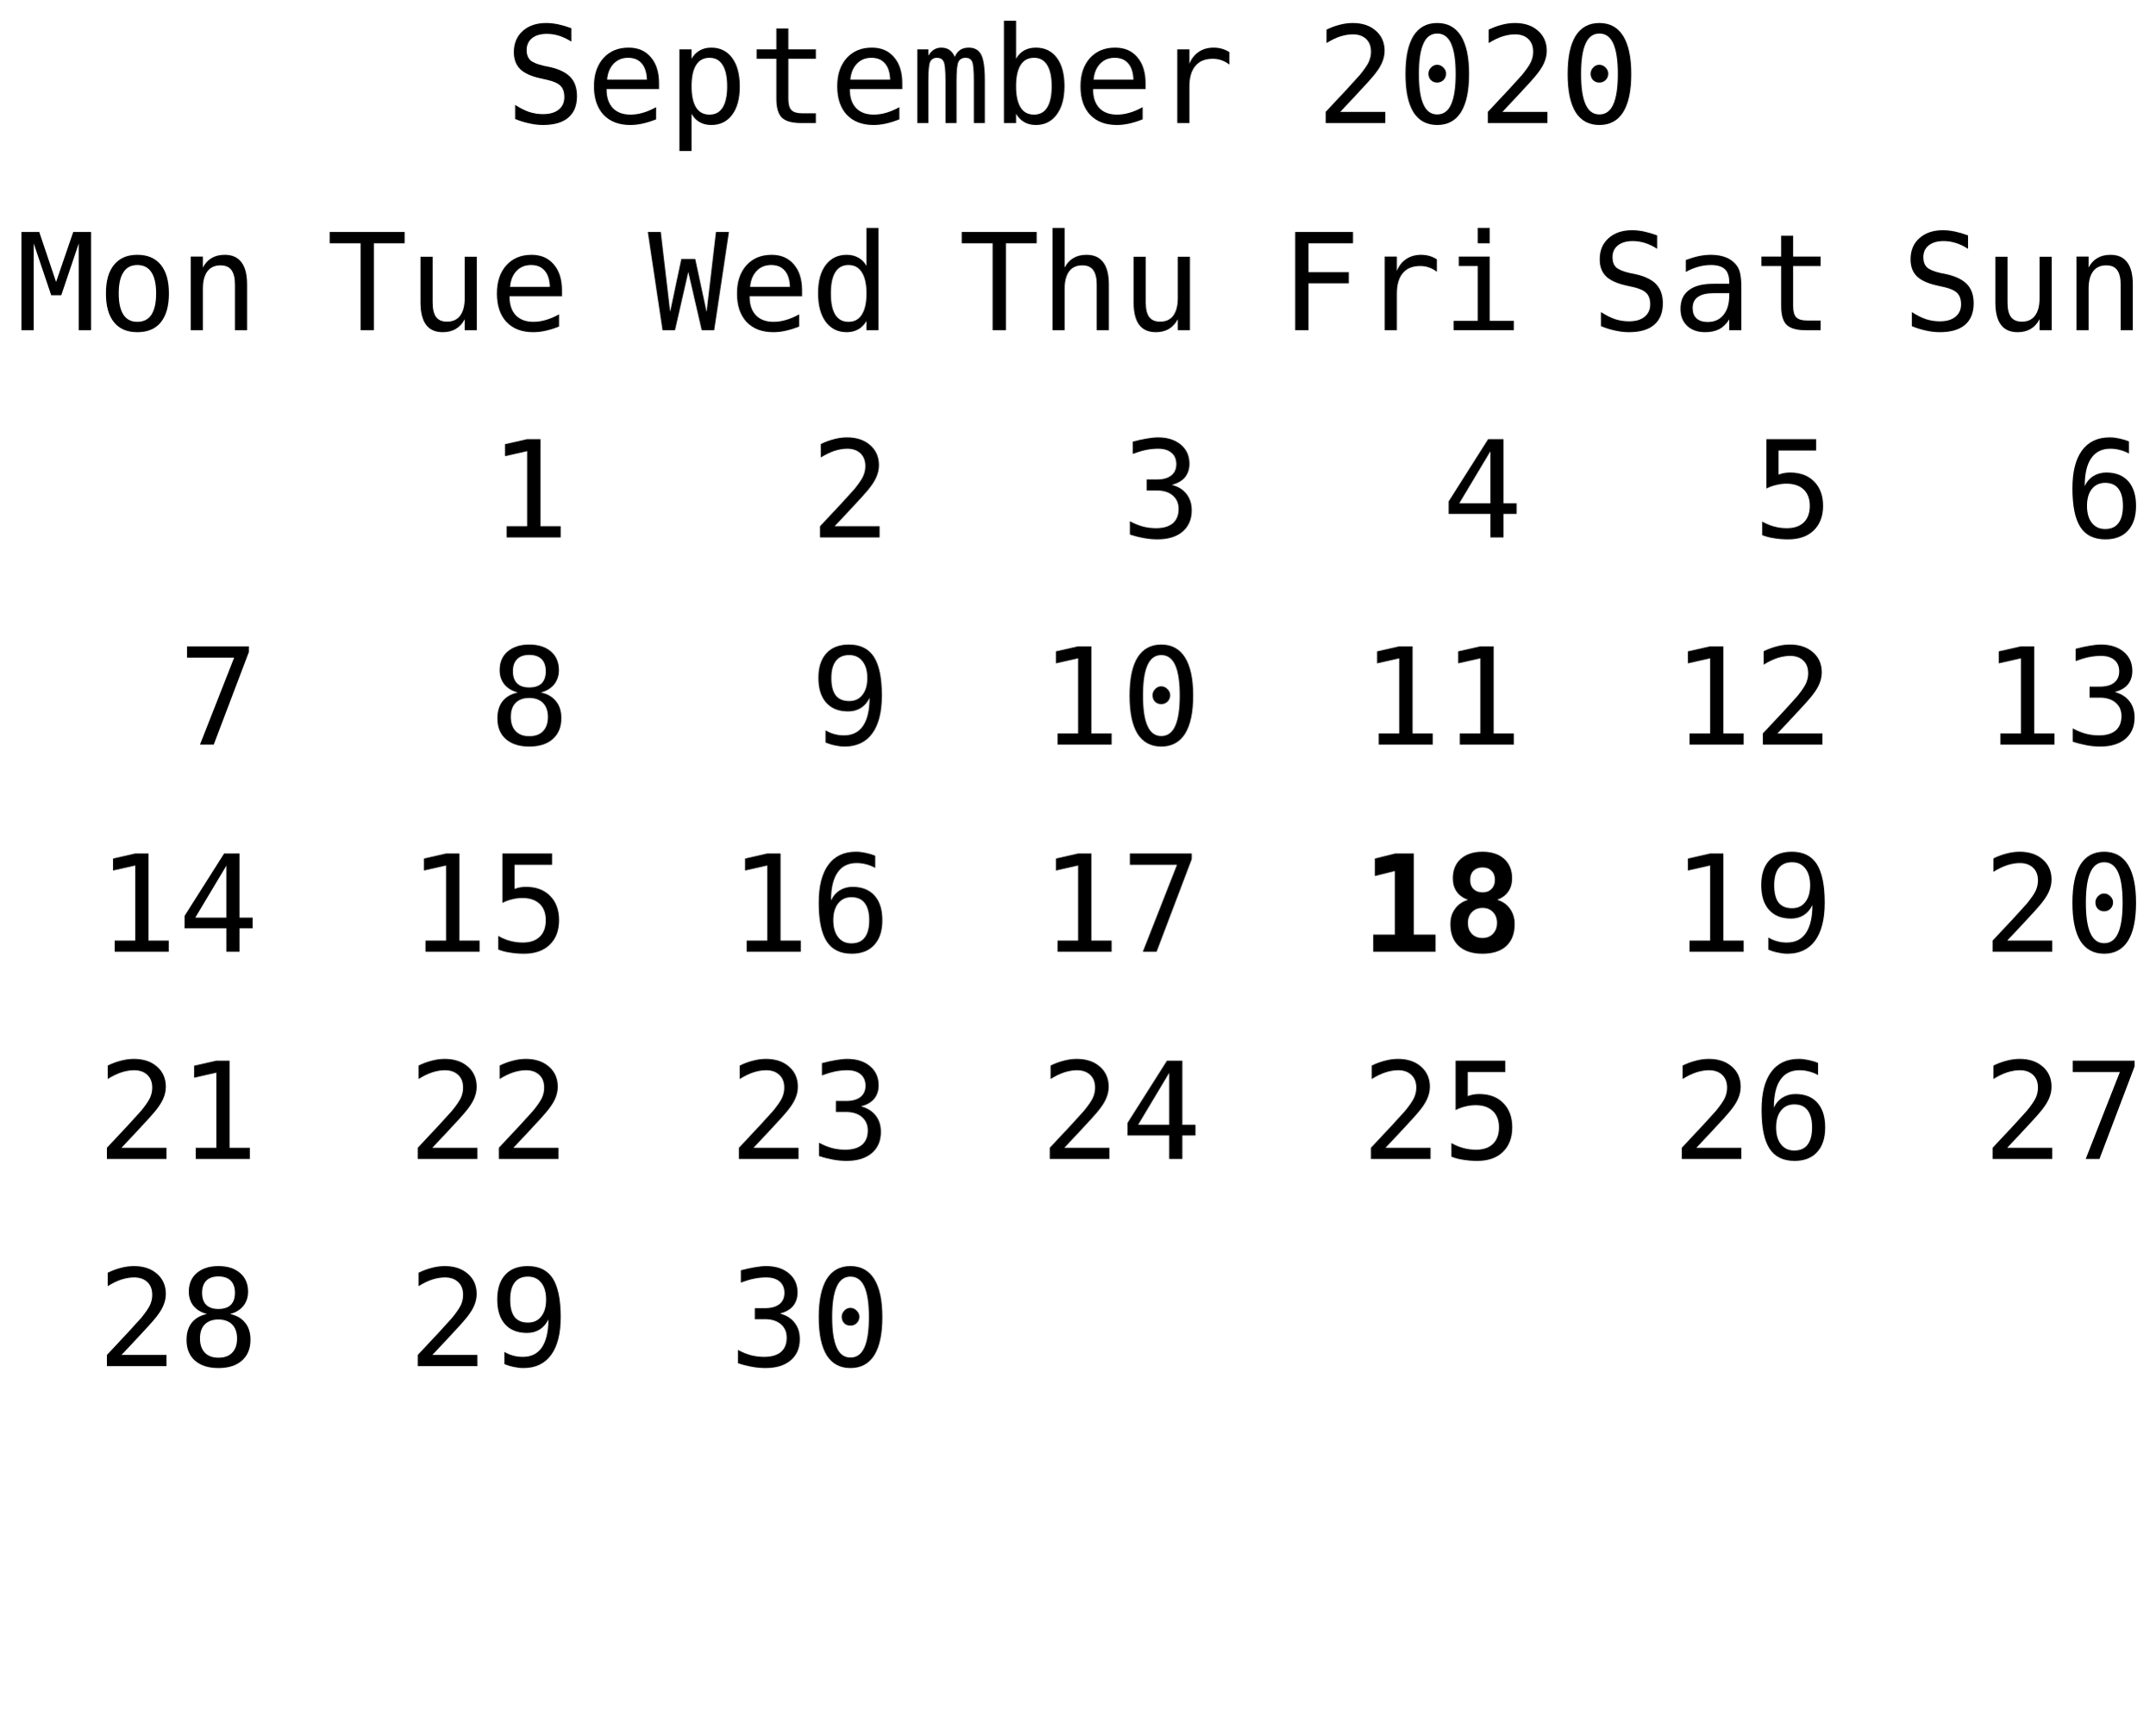
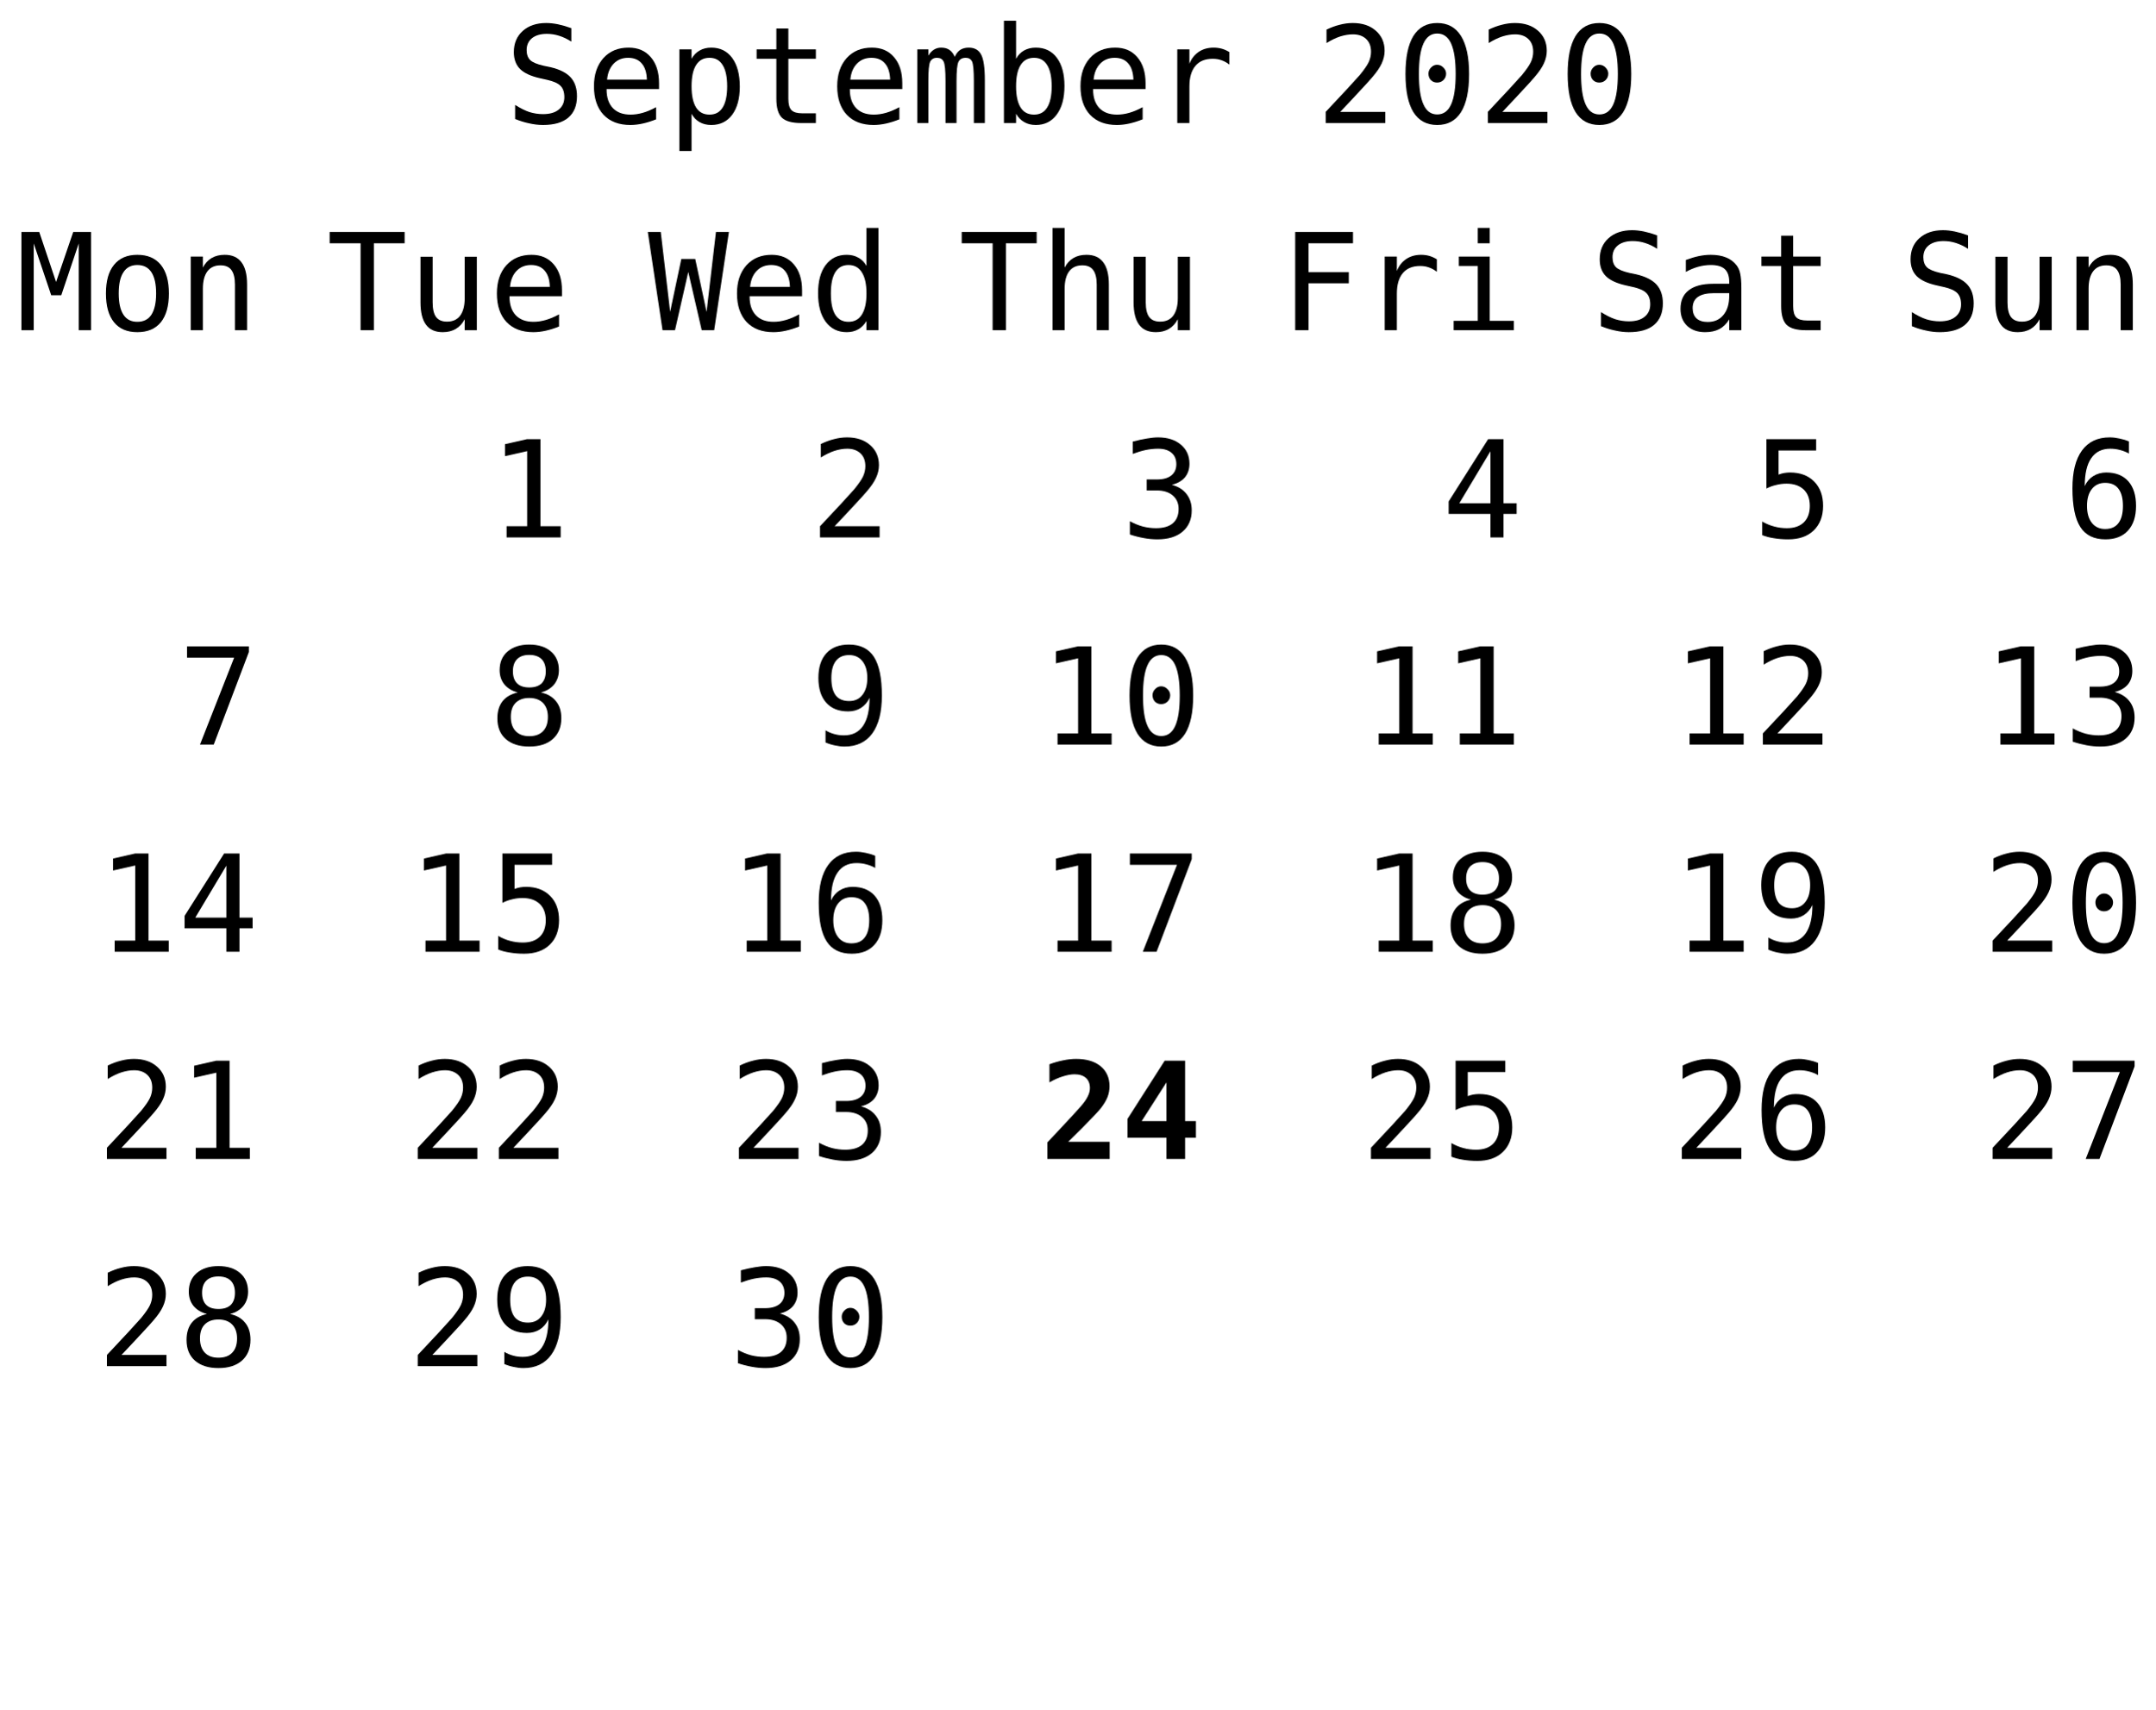
<svg xmlns="http://www.w3.org/2000/svg" xmlns:xlink="http://www.w3.org/1999/xlink" width="208pt" height="165pt" viewBox="0 0 208 165" version="1.1">
  <defs>
    <g>
      <symbol overflow="visible" id="glyph0-0">
        <path style="stroke:none;" d="M 0.656 2.297 L 0.656 -9.172 L 7.156 -9.172 L 7.156 2.297 Z M 1.391 1.578 L 6.438 1.578 L 6.438 -8.438 L 1.391 -8.438 Z M 1.391 1.578 " />
      </symbol>
      <symbol overflow="visible" id="glyph0-1">
        <path style="stroke:none;" d="M 6.422 -9.156 L 6.422 -7.859 C 6.035 -8.109 5.645 -8.297 5.25 -8.422 C 4.863 -8.547 4.469 -8.609 4.062 -8.609 C 3.457 -8.609 2.977 -8.469 2.625 -8.188 C 2.281 -7.906 2.109 -7.523 2.109 -7.047 C 2.109 -6.629 2.223 -6.305 2.453 -6.078 C 2.68 -5.859 3.113 -5.676 3.75 -5.531 L 4.422 -5.391 C 5.305 -5.18 5.953 -4.852 6.359 -4.406 C 6.766 -3.957 6.969 -3.352 6.969 -2.594 C 6.969 -1.688 6.688 -0.992 6.125 -0.516 C 5.57 -0.047 4.758 0.188 3.688 0.188 C 3.25 0.188 2.805 0.133 2.359 0.031 C 1.91 -0.062 1.457 -0.203 1 -0.391 L 1 -1.75 C 1.488 -1.438 1.945 -1.207 2.375 -1.062 C 2.812 -0.926 3.25 -0.859 3.688 -0.859 C 4.344 -0.859 4.848 -1.004 5.203 -1.297 C 5.566 -1.586 5.75 -1.988 5.75 -2.5 C 5.75 -2.977 5.625 -3.344 5.375 -3.594 C 5.125 -3.844 4.691 -4.035 4.078 -4.172 L 3.391 -4.328 C 2.516 -4.523 1.875 -4.82 1.469 -5.219 C 1.07 -5.625 0.875 -6.164 0.875 -6.844 C 0.875 -7.695 1.16 -8.379 1.734 -8.891 C 2.305 -9.398 3.062 -9.656 4 -9.656 C 4.363 -9.656 4.742 -9.613 5.141 -9.531 C 5.547 -9.445 5.973 -9.32 6.422 -9.156 Z M 6.422 -9.156 " />
      </symbol>
      <symbol overflow="visible" id="glyph0-2">
        <path style="stroke:none;" d="M 7.062 -3.844 L 7.062 -3.281 L 2 -3.281 L 2 -3.234 C 2 -2.461 2.203 -1.863 2.609 -1.438 C 3.016 -1.02 3.582 -0.812 4.312 -0.812 C 4.688 -0.812 5.078 -0.867 5.484 -0.984 C 5.891 -1.098 6.32 -1.281 6.781 -1.531 L 6.781 -0.359 C 6.344 -0.18 5.914 -0.047 5.5 0.047 C 5.082 0.141 4.68 0.188 4.297 0.188 C 3.191 0.188 2.328 -0.141 1.703 -0.797 C 1.086 -1.461 0.781 -2.379 0.781 -3.547 C 0.781 -4.68 1.082 -5.586 1.688 -6.266 C 2.301 -6.941 3.113 -7.281 4.125 -7.281 C 5.031 -7.281 5.742 -6.973 6.266 -6.359 C 6.797 -5.742 7.062 -4.906 7.062 -3.844 Z M 5.891 -4.188 C 5.867 -4.875 5.703 -5.395 5.391 -5.75 C 5.086 -6.113 4.648 -6.297 4.078 -6.297 C 3.516 -6.297 3.051 -6.109 2.688 -5.734 C 2.32 -5.359 2.109 -4.844 2.047 -4.188 Z M 5.891 -4.188 " />
      </symbol>
      <symbol overflow="visible" id="glyph0-3">
        <path style="stroke:none;" d="M 2.375 -0.891 L 2.375 2.703 L 1.203 2.703 L 1.203 -7.109 L 2.375 -7.109 L 2.375 -6.203 C 2.57 -6.555 2.832 -6.82 3.156 -7 C 3.477 -7.188 3.852 -7.281 4.281 -7.281 C 5.133 -7.281 5.805 -6.945 6.297 -6.281 C 6.785 -5.613 7.031 -4.691 7.031 -3.516 C 7.031 -2.367 6.785 -1.461 6.297 -0.797 C 5.805 -0.141 5.133 0.188 4.281 0.188 C 3.844 0.188 3.461 0.094 3.141 -0.094 C 2.816 -0.281 2.562 -0.547 2.375 -0.891 Z M 5.812 -3.547 C 5.812 -4.453 5.664 -5.133 5.375 -5.594 C 5.094 -6.062 4.672 -6.297 4.109 -6.297 C 3.535 -6.297 3.102 -6.062 2.812 -5.594 C 2.52 -5.133 2.375 -4.453 2.375 -3.547 C 2.375 -2.648 2.52 -1.969 2.812 -1.5 C 3.102 -1.039 3.535 -0.812 4.109 -0.812 C 4.672 -0.812 5.094 -1.039 5.375 -1.5 C 5.664 -1.957 5.812 -2.641 5.812 -3.547 Z M 5.812 -3.547 " />
      </symbol>
      <symbol overflow="visible" id="glyph0-4">
        <path style="stroke:none;" d="M 3.891 -9.125 L 3.891 -7.109 L 6.547 -7.109 L 6.547 -6.203 L 3.891 -6.203 L 3.891 -2.344 C 3.891 -1.82 3.988 -1.457 4.188 -1.25 C 4.395 -1.039 4.742 -0.938 5.234 -0.938 L 6.547 -0.938 L 6.547 0 L 5.125 0 C 4.25 0 3.629 -0.172 3.266 -0.516 C 2.91 -0.867 2.734 -1.477 2.734 -2.344 L 2.734 -6.203 L 0.828 -6.203 L 0.828 -7.109 L 2.734 -7.109 L 2.734 -9.125 Z M 3.891 -9.125 " />
      </symbol>
      <symbol overflow="visible" id="glyph0-5">
        <path style="stroke:none;" d="M 4.297 -6.391 C 4.43 -6.691 4.609 -6.914 4.828 -7.062 C 5.055 -7.207 5.328 -7.281 5.641 -7.281 C 6.211 -7.281 6.613 -7.055 6.844 -6.609 C 7.082 -6.172 7.203 -5.344 7.203 -4.125 L 7.203 0 L 6.141 0 L 6.141 -4.062 C 6.141 -5.07 6.082 -5.695 5.969 -5.938 C 5.852 -6.176 5.648 -6.297 5.359 -6.297 C 5.016 -6.297 4.781 -6.164 4.656 -5.906 C 4.531 -5.645 4.469 -5.031 4.469 -4.062 L 4.469 0 L 3.406 0 L 3.406 -4.062 C 3.406 -5.082 3.344 -5.707 3.219 -5.938 C 3.102 -6.176 2.891 -6.297 2.578 -6.297 C 2.266 -6.297 2.047 -6.164 1.922 -5.906 C 1.805 -5.645 1.75 -5.031 1.75 -4.062 L 1.75 0 L 0.688 0 L 0.688 -7.109 L 1.75 -7.109 L 1.75 -6.5 C 1.895 -6.75 2.07 -6.941 2.281 -7.078 C 2.488 -7.211 2.723 -7.281 2.984 -7.281 C 3.305 -7.281 3.57 -7.207 3.781 -7.062 C 4 -6.914 4.172 -6.691 4.297 -6.391 Z M 4.297 -6.391 " />
      </symbol>
      <symbol overflow="visible" id="glyph0-6">
        <path style="stroke:none;" d="M 5.828 -3.547 C 5.828 -4.453 5.68 -5.133 5.391 -5.594 C 5.109 -6.062 4.688 -6.297 4.125 -6.297 C 3.551 -6.297 3.117 -6.062 2.828 -5.594 C 2.535 -5.133 2.391 -4.453 2.391 -3.547 C 2.391 -2.648 2.535 -1.969 2.828 -1.5 C 3.117 -1.039 3.551 -0.812 4.125 -0.812 C 4.688 -0.812 5.109 -1.039 5.391 -1.5 C 5.68 -1.957 5.828 -2.641 5.828 -3.547 Z M 2.391 -6.203 C 2.578 -6.547 2.832 -6.812 3.156 -7 C 3.488 -7.188 3.867 -7.281 4.297 -7.281 C 5.16 -7.281 5.836 -6.953 6.328 -6.297 C 6.816 -5.641 7.062 -4.734 7.062 -3.578 C 7.062 -2.398 6.812 -1.477 6.312 -0.812 C 5.82 -0.145 5.148 0.188 4.297 0.188 C 3.867 0.188 3.492 0.094 3.172 -0.094 C 2.848 -0.281 2.586 -0.547 2.391 -0.891 L 2.391 0 L 1.219 0 L 1.219 -9.875 L 2.391 -9.875 Z M 2.391 -6.203 " />
      </symbol>
      <symbol overflow="visible" id="glyph0-7">
        <path style="stroke:none;" d="M 7.328 -5.641 C 7.078 -5.836 6.82 -5.977 6.562 -6.062 C 6.312 -6.156 6.031 -6.203 5.719 -6.203 C 4.988 -6.203 4.43 -5.973 4.047 -5.516 C 3.66 -5.055 3.469 -4.395 3.469 -3.531 L 3.469 0 L 2.297 0 L 2.297 -7.109 L 3.469 -7.109 L 3.469 -5.719 C 3.664 -6.219 3.969 -6.602 4.375 -6.875 C 4.781 -7.145 5.258 -7.281 5.812 -7.281 C 6.094 -7.281 6.359 -7.242 6.609 -7.172 C 6.859 -7.098 7.098 -6.988 7.328 -6.844 Z M 7.328 -5.641 " />
      </symbol>
      <symbol overflow="visible" id="glyph0-8">
        <path style="stroke:none;" d="" />
      </symbol>
      <symbol overflow="visible" id="glyph0-9">
        <path style="stroke:none;" d="M 2.375 -1.078 L 6.719 -1.078 L 6.719 0 L 0.969 0 L 0.969 -1.078 C 1.758 -1.91 2.445 -2.645 3.031 -3.281 C 3.625 -3.926 4.035 -4.379 4.266 -4.641 C 4.691 -5.16 4.977 -5.578 5.125 -5.891 C 5.27 -6.211 5.344 -6.539 5.344 -6.875 C 5.344 -7.406 5.188 -7.816 4.875 -8.109 C 4.562 -8.41 4.133 -8.562 3.594 -8.562 C 3.207 -8.562 2.801 -8.492 2.375 -8.359 C 1.957 -8.223 1.516 -8.008 1.047 -7.719 L 1.047 -9.016 C 1.473 -9.223 1.895 -9.379 2.312 -9.484 C 2.738 -9.598 3.16 -9.656 3.578 -9.656 C 4.504 -9.656 5.25 -9.406 5.812 -8.906 C 6.375 -8.414 6.656 -7.77 6.656 -6.969 C 6.656 -6.562 6.562 -6.156 6.375 -5.75 C 6.188 -5.344 5.879 -4.895 5.453 -4.406 C 5.223 -4.133 4.879 -3.754 4.422 -3.266 C 3.973 -2.773 3.289 -2.047 2.375 -1.078 Z M 2.375 -1.078 " />
      </symbol>
      <symbol overflow="visible" id="glyph0-10">
        <path style="stroke:none;" d="M 3.062 -4.766 C 3.062 -4.992 3.145 -5.191 3.312 -5.359 C 3.477 -5.535 3.672 -5.625 3.891 -5.625 C 4.129 -5.625 4.332 -5.535 4.5 -5.359 C 4.676 -5.191 4.766 -4.992 4.766 -4.766 C 4.766 -4.523 4.68 -4.32 4.516 -4.156 C 4.348 -3.988 4.141 -3.906 3.891 -3.906 C 3.66 -3.906 3.461 -3.984 3.297 -4.141 C 3.141 -4.305 3.062 -4.516 3.062 -4.766 Z M 3.906 -8.641 C 3.312 -8.641 2.867 -8.316 2.578 -7.672 C 2.285 -7.023 2.141 -6.047 2.141 -4.734 C 2.141 -3.422 2.285 -2.441 2.578 -1.797 C 2.867 -1.148 3.312 -0.828 3.906 -0.828 C 4.508 -0.828 4.957 -1.148 5.25 -1.797 C 5.539 -2.441 5.688 -3.422 5.688 -4.734 C 5.688 -6.047 5.539 -7.023 5.25 -7.672 C 4.957 -8.316 4.508 -8.641 3.906 -8.641 Z M 3.906 -9.656 C 4.914 -9.656 5.68 -9.238 6.203 -8.406 C 6.723 -7.57 6.984 -6.348 6.984 -4.734 C 6.984 -3.109 6.723 -1.879 6.203 -1.047 C 5.68 -0.223 4.914 0.188 3.906 0.188 C 2.895 0.188 2.129 -0.223 1.609 -1.047 C 1.098 -1.879 0.844 -3.109 0.844 -4.734 C 0.844 -6.348 1.098 -7.57 1.609 -8.406 C 2.129 -9.238 2.895 -9.656 3.906 -9.656 Z M 3.906 -9.656 " />
      </symbol>
      <symbol overflow="visible" id="glyph0-11">
        <path style="stroke:none;" d="M 0.297 -9.484 L 7.531 -9.484 L 7.531 -8.391 L 4.562 -8.391 L 4.562 0 L 3.281 0 L 3.281 -8.391 L 0.297 -8.391 Z M 0.297 -9.484 " />
      </symbol>
      <symbol overflow="visible" id="glyph0-12">
        <path style="stroke:none;" d="M 1.234 -2.688 L 1.234 -7.094 L 2.406 -7.094 L 2.406 -2.688 C 2.406 -2.051 2.516 -1.582 2.734 -1.281 C 2.961 -0.977 3.316 -0.828 3.797 -0.828 C 4.348 -0.828 4.77 -1.02 5.062 -1.406 C 5.352 -1.801 5.5 -2.359 5.5 -3.078 L 5.5 -7.094 L 6.672 -7.094 L 6.672 0 L 5.5 0 L 5.5 -1.062 C 5.289 -0.656 5.004 -0.344 4.641 -0.125 C 4.285 0.082 3.867 0.188 3.391 0.188 C 2.66 0.188 2.117 -0.051 1.766 -0.531 C 1.41 -1.008 1.234 -1.727 1.234 -2.688 Z M 1.234 -2.688 " />
      </symbol>
      <symbol overflow="visible" id="glyph0-13">
        <path style="stroke:none;" d="M 1.719 -1.078 L 3.703 -1.078 L 3.703 -8.328 L 1.562 -7.844 L 1.562 -9 L 3.688 -9.484 L 4.984 -9.484 L 4.984 -1.078 L 6.938 -1.078 L 6.938 0 L 1.719 0 Z M 1.719 -1.078 " />
      </symbol>
      <symbol overflow="visible" id="glyph0-14">
        <path style="stroke:none;" d="M 0 -9.484 L 1.25 -9.484 L 2.156 -1.781 L 3.234 -6.875 L 4.578 -6.875 L 5.672 -1.766 L 6.578 -9.484 L 7.828 -9.484 L 6.406 0 L 5.203 0 L 3.906 -5.625 L 2.625 0 L 1.422 0 Z M 0 -9.484 " />
      </symbol>
      <symbol overflow="visible" id="glyph0-15">
        <path style="stroke:none;" d="M 5.453 -6.203 L 5.453 -9.875 L 6.609 -9.875 L 6.609 0 L 5.453 0 L 5.453 -0.891 C 5.254 -0.547 4.992 -0.281 4.672 -0.094 C 4.348 0.094 3.973 0.188 3.547 0.188 C 2.691 0.188 2.016 -0.145 1.516 -0.812 C 1.023 -1.477 0.781 -2.398 0.781 -3.578 C 0.781 -4.734 1.023 -5.641 1.516 -6.297 C 2.016 -6.953 2.691 -7.281 3.547 -7.281 C 3.973 -7.281 4.348 -7.188 4.672 -7 C 5.004 -6.82 5.266 -6.555 5.453 -6.203 Z M 2.016 -3.547 C 2.016 -2.641 2.156 -1.957 2.438 -1.5 C 2.727 -1.039 3.156 -0.812 3.719 -0.812 C 4.281 -0.812 4.707 -1.039 5 -1.5 C 5.301 -1.969 5.453 -2.648 5.453 -3.547 C 5.453 -4.453 5.301 -5.133 5 -5.594 C 4.707 -6.062 4.281 -6.297 3.719 -6.297 C 3.156 -6.297 2.727 -6.062 2.438 -5.594 C 2.156 -5.133 2.016 -4.453 2.016 -3.547 Z M 2.016 -3.547 " />
      </symbol>
      <symbol overflow="visible" id="glyph0-16">
        <path style="stroke:none;" d="M 6.672 -4.406 L 6.672 0 L 5.5 0 L 5.5 -4.406 C 5.5 -5.039 5.383 -5.508 5.156 -5.812 C 4.938 -6.113 4.586 -6.266 4.109 -6.266 C 3.555 -6.266 3.133 -6.07 2.844 -5.688 C 2.551 -5.301 2.406 -4.742 2.406 -4.016 L 2.406 0 L 1.234 0 L 1.234 -9.875 L 2.406 -9.875 L 2.406 -6.047 C 2.613 -6.453 2.895 -6.758 3.25 -6.969 C 3.602 -7.176 4.023 -7.281 4.516 -7.281 C 5.234 -7.281 5.77 -7.039 6.125 -6.562 C 6.488 -6.094 6.672 -5.375 6.672 -4.406 Z M 6.672 -4.406 " />
      </symbol>
      <symbol overflow="visible" id="glyph0-17">
        <path style="stroke:none;" d="M 4.922 -5.078 C 5.547 -4.91 6.02 -4.613 6.344 -4.188 C 6.676 -3.77 6.844 -3.242 6.844 -2.609 C 6.844 -1.742 6.551 -1.062 5.969 -0.562 C 5.383 -0.062 4.57 0.188 3.531 0.188 C 3.094 0.188 2.648 0.145 2.203 0.062 C 1.754 -0.02 1.312 -0.133 0.875 -0.281 L 0.875 -1.562 C 1.301 -1.332 1.723 -1.16 2.141 -1.047 C 2.566 -0.941 2.984 -0.891 3.391 -0.891 C 4.098 -0.891 4.641 -1.047 5.016 -1.359 C 5.391 -1.68 5.578 -2.145 5.578 -2.75 C 5.578 -3.289 5.391 -3.723 5.016 -4.047 C 4.641 -4.367 4.129 -4.531 3.484 -4.531 L 2.5 -4.531 L 2.5 -5.594 L 3.484 -5.594 C 4.078 -5.594 4.535 -5.719 4.859 -5.969 C 5.191 -6.227 5.359 -6.594 5.359 -7.062 C 5.359 -7.539 5.203 -7.91 4.891 -8.172 C 4.586 -8.43 4.156 -8.562 3.594 -8.562 C 3.207 -8.562 2.812 -8.52 2.406 -8.438 C 2.008 -8.352 1.594 -8.227 1.156 -8.062 L 1.156 -9.25 C 1.664 -9.383 2.117 -9.484 2.516 -9.547 C 2.922 -9.617 3.281 -9.656 3.594 -9.656 C 4.508 -9.656 5.242 -9.422 5.797 -8.953 C 6.348 -8.492 6.625 -7.879 6.625 -7.109 C 6.625 -6.586 6.477 -6.148 6.188 -5.797 C 5.895 -5.453 5.473 -5.211 4.922 -5.078 Z M 4.922 -5.078 " />
      </symbol>
      <symbol overflow="visible" id="glyph0-18">
        <path style="stroke:none;" d="M 1.484 -9.484 L 7.062 -9.484 L 7.062 -8.391 L 2.766 -8.391 L 2.766 -5.609 L 6.656 -5.609 L 6.656 -4.531 L 2.766 -4.531 L 2.766 0 L 1.484 0 Z M 1.484 -9.484 " />
      </symbol>
      <symbol overflow="visible" id="glyph0-19">
        <path style="stroke:none;" d="M 1.625 -7.109 L 4.609 -7.109 L 4.609 -0.906 L 6.938 -0.906 L 6.938 0 L 1.125 0 L 1.125 -0.906 L 3.453 -0.906 L 3.453 -6.203 L 1.625 -6.203 Z M 3.453 -9.875 L 4.609 -9.875 L 4.609 -8.391 L 3.453 -8.391 Z M 3.453 -9.875 " />
      </symbol>
      <symbol overflow="visible" id="glyph0-20">
        <path style="stroke:none;" d="M 4.672 -8.312 L 1.672 -3.297 L 4.672 -3.297 Z M 4.453 -9.484 L 5.938 -9.484 L 5.938 -3.297 L 7.203 -3.297 L 7.203 -2.266 L 5.938 -2.266 L 5.938 0 L 4.672 0 L 4.672 -2.266 L 0.641 -2.266 L 0.641 -3.469 Z M 4.453 -9.484 " />
      </symbol>
      <symbol overflow="visible" id="glyph0-21">
        <path style="stroke:none;" d="M 4.453 -3.578 L 4.062 -3.578 C 3.383 -3.578 2.875 -3.457 2.531 -3.219 C 2.188 -2.977 2.016 -2.617 2.016 -2.141 C 2.016 -1.711 2.141 -1.379 2.391 -1.141 C 2.648 -0.91 3.008 -0.797 3.469 -0.797 C 4.113 -0.797 4.617 -1.02 4.984 -1.469 C 5.359 -1.914 5.547 -2.531 5.547 -3.312 L 5.547 -3.578 Z M 6.719 -4.062 L 6.719 0 L 5.547 0 L 5.547 -1.047 C 5.297 -0.629 4.977 -0.316 4.594 -0.109 C 4.219 0.086 3.758 0.188 3.219 0.188 C 2.5 0.188 1.922 -0.016 1.484 -0.422 C 1.055 -0.836 0.844 -1.383 0.844 -2.062 C 0.844 -2.852 1.109 -3.453 1.641 -3.859 C 2.172 -4.273 2.953 -4.484 3.984 -4.484 L 5.547 -4.484 L 5.547 -4.672 C 5.547 -5.234 5.398 -5.645 5.109 -5.906 C 4.828 -6.164 4.379 -6.297 3.766 -6.297 C 3.359 -6.297 2.953 -6.238 2.547 -6.125 C 2.141 -6.008 1.742 -5.844 1.359 -5.625 L 1.359 -6.781 C 1.797 -6.945 2.211 -7.07 2.609 -7.156 C 3.004 -7.238 3.391 -7.281 3.766 -7.281 C 4.348 -7.281 4.848 -7.191 5.266 -7.016 C 5.68 -6.848 6.02 -6.586 6.281 -6.234 C 6.438 -6.023 6.547 -5.766 6.609 -5.453 C 6.68 -5.141 6.719 -4.676 6.719 -4.062 Z M 6.719 -4.062 " />
      </symbol>
      <symbol overflow="visible" id="glyph0-22">
        <path style="stroke:none;" d="M 1.312 -9.484 L 6.109 -9.484 L 6.109 -8.391 L 2.484 -8.391 L 2.484 -6.062 C 2.66 -6.133 2.844 -6.188 3.031 -6.219 C 3.219 -6.25 3.406 -6.266 3.594 -6.266 C 4.57 -6.266 5.348 -5.973 5.922 -5.391 C 6.492 -4.816 6.781 -4.035 6.781 -3.047 C 6.781 -2.047 6.477 -1.254 5.875 -0.672 C 5.281 -0.098 4.457 0.188 3.406 0.188 C 2.906 0.188 2.445 0.148 2.031 0.078 C 1.613 0.016 1.238 -0.082 0.906 -0.219 L 0.906 -1.531 C 1.289 -1.312 1.68 -1.148 2.078 -1.047 C 2.473 -0.941 2.875 -0.891 3.281 -0.891 C 3.988 -0.891 4.535 -1.078 4.922 -1.453 C 5.305 -1.828 5.5 -2.359 5.5 -3.047 C 5.5 -3.723 5.301 -4.25 4.906 -4.625 C 4.508 -5 3.957 -5.188 3.25 -5.188 C 2.906 -5.188 2.57 -5.145 2.25 -5.062 C 1.926 -4.988 1.613 -4.875 1.312 -4.719 Z M 1.312 -9.484 " />
      </symbol>
      <symbol overflow="visible" id="glyph0-23">
        <path style="stroke:none;" d="M 6.672 -4.406 L 6.672 0 L 5.5 0 L 5.5 -4.406 C 5.5 -5.039 5.383 -5.508 5.156 -5.812 C 4.938 -6.113 4.586 -6.266 4.109 -6.266 C 3.555 -6.266 3.133 -6.07 2.844 -5.688 C 2.551 -5.301 2.406 -4.742 2.406 -4.016 L 2.406 0 L 1.234 0 L 1.234 -7.109 L 2.406 -7.109 L 2.406 -6.047 C 2.613 -6.453 2.895 -6.758 3.25 -6.969 C 3.602 -7.176 4.023 -7.281 4.516 -7.281 C 5.234 -7.281 5.77 -7.039 6.125 -6.562 C 6.488 -6.094 6.672 -5.375 6.672 -4.406 Z M 6.672 -4.406 " />
      </symbol>
      <symbol overflow="visible" id="glyph0-24">
        <path style="stroke:none;" d="M 6.297 -9.266 L 6.297 -8.094 C 6.023 -8.25 5.738 -8.363 5.438 -8.438 C 5.133 -8.52 4.82 -8.562 4.5 -8.562 C 3.688 -8.562 3.07 -8.254 2.656 -7.641 C 2.238 -7.035 2.031 -6.141 2.031 -4.953 C 2.227 -5.379 2.504 -5.703 2.859 -5.922 C 3.223 -6.148 3.641 -6.266 4.109 -6.266 C 5.023 -6.266 5.734 -5.984 6.234 -5.422 C 6.734 -4.859 6.984 -4.066 6.984 -3.047 C 6.984 -2.016 6.723 -1.219 6.203 -0.656 C 5.691 -0.094 4.969 0.188 4.031 0.188 C 2.926 0.188 2.117 -0.207 1.609 -1 C 1.098 -1.789 0.844 -3.035 0.844 -4.734 C 0.844 -6.328 1.148 -7.547 1.766 -8.391 C 2.379 -9.234 3.27 -9.656 4.438 -9.656 C 4.75 -9.656 5.062 -9.617 5.375 -9.547 C 5.695 -9.484 6.004 -9.391 6.297 -9.266 Z M 4 -5.266 C 3.457 -5.266 3.031 -5.066 2.719 -4.672 C 2.406 -4.273 2.25 -3.734 2.25 -3.047 C 2.25 -2.348 2.406 -1.801 2.719 -1.406 C 3.031 -1.008 3.457 -0.812 4 -0.812 C 4.57 -0.812 5 -1 5.281 -1.375 C 5.57 -1.75 5.719 -2.305 5.719 -3.047 C 5.719 -3.773 5.57 -4.328 5.281 -4.703 C 5 -5.078 4.57 -5.266 4 -5.266 Z M 4 -5.266 " />
      </symbol>
      <symbol overflow="visible" id="glyph0-25">
        <path style="stroke:none;" d="M 0.547 -9.484 L 2.266 -9.484 L 3.891 -4.656 L 5.547 -9.484 L 7.266 -9.484 L 7.266 0 L 6.078 0 L 6.078 -8.375 L 4.391 -3.375 L 3.422 -3.375 L 1.734 -8.375 L 1.734 0 L 0.547 0 Z M 0.547 -9.484 " />
      </symbol>
      <symbol overflow="visible" id="glyph0-26">
        <path style="stroke:none;" d="M 3.906 -6.297 C 3.312 -6.297 2.863 -6.062 2.562 -5.594 C 2.258 -5.133 2.109 -4.453 2.109 -3.547 C 2.109 -2.648 2.258 -1.969 2.562 -1.5 C 2.863 -1.039 3.312 -0.812 3.906 -0.812 C 4.508 -0.812 4.961 -1.039 5.266 -1.5 C 5.566 -1.969 5.719 -2.648 5.719 -3.547 C 5.719 -4.453 5.566 -5.133 5.266 -5.594 C 4.961 -6.062 4.508 -6.297 3.906 -6.297 Z M 3.906 -7.281 C 4.895 -7.281 5.648 -6.957 6.172 -6.312 C 6.691 -5.676 6.953 -4.754 6.953 -3.547 C 6.953 -2.336 6.691 -1.41 6.172 -0.766 C 5.648 -0.129 4.895 0.188 3.906 0.188 C 2.926 0.188 2.176 -0.129 1.656 -0.766 C 1.133 -1.41 0.875 -2.336 0.875 -3.547 C 0.875 -4.754 1.133 -5.676 1.656 -6.312 C 2.176 -6.957 2.926 -7.281 3.906 -7.281 Z M 3.906 -7.281 " />
      </symbol>
      <symbol overflow="visible" id="glyph0-27">
        <path style="stroke:none;" d="M 0.875 -9.484 L 6.844 -9.484 L 6.844 -8.938 L 3.453 0 L 2.125 0 L 5.422 -8.391 L 0.875 -8.391 Z M 0.875 -9.484 " />
      </symbol>
      <symbol overflow="visible" id="glyph0-28">
        <path style="stroke:none;" d="M 3.906 -4.5 C 3.332 -4.5 2.891 -4.336 2.578 -4.016 C 2.273 -3.703 2.125 -3.254 2.125 -2.672 C 2.125 -2.086 2.281 -1.629 2.594 -1.297 C 2.906 -0.973 3.344 -0.812 3.906 -0.812 C 4.488 -0.812 4.93 -0.973 5.234 -1.297 C 5.547 -1.617 5.703 -2.078 5.703 -2.672 C 5.703 -3.242 5.547 -3.691 5.234 -4.016 C 4.922 -4.336 4.477 -4.5 3.906 -4.5 Z M 2.797 -5.031 C 2.242 -5.176 1.812 -5.438 1.5 -5.812 C 1.195 -6.195 1.047 -6.656 1.047 -7.188 C 1.047 -7.945 1.301 -8.547 1.812 -8.984 C 2.332 -9.43 3.031 -9.656 3.906 -9.656 C 4.789 -9.656 5.488 -9.43 6 -8.984 C 6.508 -8.547 6.766 -7.945 6.766 -7.188 C 6.766 -6.656 6.613 -6.195 6.312 -5.812 C 6.008 -5.438 5.582 -5.176 5.031 -5.031 C 5.664 -4.895 6.148 -4.613 6.484 -4.188 C 6.828 -3.77 7 -3.223 7 -2.547 C 7 -1.691 6.723 -1.02 6.172 -0.531 C 5.629 -0.051 4.875 0.188 3.906 0.188 C 2.945 0.188 2.191 -0.051 1.641 -0.531 C 1.098 -1.008 0.828 -1.676 0.828 -2.531 C 0.828 -3.207 0.992 -3.758 1.328 -4.188 C 1.672 -4.613 2.16 -4.895 2.797 -5.031 Z M 2.328 -7.078 C 2.328 -6.566 2.461 -6.176 2.734 -5.906 C 3.004 -5.645 3.395 -5.516 3.906 -5.516 C 4.426 -5.516 4.82 -5.645 5.094 -5.906 C 5.363 -6.176 5.5 -6.566 5.5 -7.078 C 5.5 -7.586 5.363 -7.977 5.094 -8.25 C 4.82 -8.52 4.426 -8.656 3.906 -8.656 C 3.395 -8.656 3.004 -8.52 2.734 -8.25 C 2.461 -7.977 2.328 -7.586 2.328 -7.078 Z M 2.328 -7.078 " />
      </symbol>
      <symbol overflow="visible" id="glyph0-29">
        <path style="stroke:none;" d="M 3.781 -4.203 C 4.332 -4.203 4.758 -4.398 5.062 -4.797 C 5.375 -5.191 5.531 -5.734 5.531 -6.422 C 5.531 -7.117 5.375 -7.66 5.062 -8.047 C 4.758 -8.441 4.332 -8.641 3.781 -8.641 C 3.219 -8.641 2.789 -8.453 2.5 -8.078 C 2.207 -7.703 2.062 -7.148 2.062 -6.422 C 2.062 -5.68 2.203 -5.125 2.484 -4.75 C 2.773 -4.383 3.207 -4.203 3.781 -4.203 Z M 1.5 -0.203 L 1.5 -1.375 C 1.758 -1.219 2.039 -1.098 2.344 -1.016 C 2.645 -0.93 2.957 -0.891 3.281 -0.891 C 4.094 -0.891 4.707 -1.195 5.125 -1.812 C 5.539 -2.426 5.75 -3.328 5.75 -4.516 C 5.551 -4.086 5.27 -3.758 4.906 -3.531 C 4.551 -3.312 4.145 -3.203 3.688 -3.203 C 2.77 -3.203 2.062 -3.484 1.562 -4.047 C 1.062 -4.609 0.812 -5.406 0.812 -6.438 C 0.812 -7.457 1.066 -8.25 1.578 -8.812 C 2.086 -9.375 2.816 -9.656 3.766 -9.656 C 4.859 -9.656 5.66 -9.258 6.172 -8.469 C 6.68 -7.676 6.938 -6.43 6.938 -4.734 C 6.938 -3.141 6.629 -1.922 6.016 -1.078 C 5.398 -0.234 4.508 0.188 3.344 0.188 C 3.031 0.188 2.719 0.148 2.406 0.078 C 2.094 0.016 1.789 -0.078 1.5 -0.203 Z M 1.5 -0.203 " />
      </symbol>
      <symbol overflow="visible" id="glyph1-0">
        <path style="stroke:none;" d="M 0.656 2.297 L 0.656 -9.172 L 7.156 -9.172 L 7.156 2.297 Z M 1.391 1.578 L 6.438 1.578 L 6.438 -8.438 L 1.391 -8.438 Z M 1.391 1.578 " />
      </symbol>
      <symbol overflow="visible" id="glyph1-1">
-         <path style="stroke:none;" d="M 1.188 -1.656 L 3.281 -1.656 L 3.281 -7.797 L 1.344 -7.312 L 1.344 -9 L 3.297 -9.484 L 5.109 -9.484 L 5.109 -1.656 L 7.203 -1.656 L 7.203 0 L 1.188 0 Z M 1.188 -1.656 " />
+         <path style="stroke:none;" d="M 2.75 -1.656 L 6.75 -1.656 L 6.75 0 L 0.734 0 L 0.734 -1.594 L 1.75 -2.672 C 2.957 -3.961 3.688 -4.754 3.938 -5.047 C 4.258 -5.41 4.488 -5.734 4.625 -6.016 C 4.77 -6.297 4.844 -6.57 4.844 -6.844 C 4.844 -7.27 4.711 -7.598 4.453 -7.828 C 4.191 -8.055 3.828 -8.172 3.359 -8.172 C 3.023 -8.172 2.648 -8.102 2.234 -7.969 C 1.816 -7.844 1.383 -7.648 0.938 -7.391 L 0.938 -9.141 C 1.383 -9.305 1.82 -9.43 2.25 -9.516 C 2.688 -9.609 3.109 -9.656 3.516 -9.656 C 4.516 -9.656 5.301 -9.422 5.875 -8.953 C 6.445 -8.484 6.734 -7.844 6.734 -7.031 C 6.734 -6.656 6.672 -6.305 6.547 -5.984 C 6.422 -5.66 6.207 -5.301 5.906 -4.906 C 5.676 -4.613 5.062 -3.961 4.062 -2.953 C 3.508 -2.41 3.07 -1.977 2.75 -1.656 Z M 2.75 -1.656 " />
      </symbol>
      <symbol overflow="visible" id="glyph1-2">
-         <path style="stroke:none;" d="M 3.906 -4.234 C 3.488 -4.234 3.148 -4.098 2.891 -3.828 C 2.629 -3.566 2.5 -3.219 2.5 -2.781 C 2.5 -2.344 2.629 -1.988 2.891 -1.719 C 3.148 -1.457 3.488 -1.328 3.906 -1.328 C 4.32 -1.328 4.66 -1.461 4.922 -1.734 C 5.18 -2.004 5.312 -2.352 5.312 -2.781 C 5.312 -3.219 5.18 -3.566 4.922 -3.828 C 4.672 -4.098 4.332 -4.234 3.906 -4.234 Z M 2.516 -5.016 C 2.035 -5.18 1.672 -5.441 1.422 -5.797 C 1.172 -6.148 1.047 -6.582 1.047 -7.094 C 1.047 -7.883 1.301 -8.508 1.812 -8.969 C 2.332 -9.426 3.031 -9.656 3.906 -9.656 C 4.789 -9.656 5.488 -9.426 6 -8.969 C 6.508 -8.508 6.766 -7.883 6.766 -7.094 C 6.766 -6.582 6.641 -6.148 6.391 -5.797 C 6.148 -5.453 5.797 -5.191 5.328 -5.016 C 5.859 -4.859 6.27 -4.57 6.562 -4.156 C 6.863 -3.738 7.016 -3.242 7.016 -2.672 C 7.016 -1.754 6.742 -1.047 6.203 -0.547 C 5.66 -0.055 4.895 0.188 3.906 0.188 C 2.926 0.188 2.164 -0.055 1.625 -0.547 C 1.082 -1.047 0.812 -1.754 0.812 -2.672 C 0.812 -3.254 0.961 -3.75 1.266 -4.156 C 1.566 -4.57 1.984 -4.859 2.516 -5.016 Z M 2.719 -6.938 C 2.719 -6.57 2.82 -6.281 3.031 -6.062 C 3.25 -5.844 3.539 -5.734 3.906 -5.734 C 4.281 -5.734 4.57 -5.844 4.781 -6.062 C 5 -6.281 5.109 -6.57 5.109 -6.938 C 5.109 -7.312 5 -7.602 4.781 -7.812 C 4.57 -8.031 4.281 -8.141 3.906 -8.141 C 3.539 -8.141 3.25 -8.031 3.031 -7.812 C 2.82 -7.594 2.719 -7.301 2.719 -6.938 Z M 2.719 -6.938 " />
+         <path style="stroke:none;" d="M 4.406 -7.391 L 2.016 -3.656 L 4.406 -3.656 Z M 4.234 -9.484 L 6.203 -9.484 L 6.203 -3.656 L 7.25 -3.656 L 7.25 -2.047 L 6.203 -2.047 L 6.203 0 L 4.406 0 L 4.406 -2.047 L 0.641 -2.047 L 0.641 -3.859 Z M 4.234 -9.484 " />
      </symbol>
    </g>
  </defs>
  <g id="surface2">
    <g style="fill:rgb(0%,0%,0%);fill-opacity:1;">
      <use xlink:href="#glyph0-1" x="48.717" y="11.876" />
      <use xlink:href="#glyph0-2" x="56.543" y="11.876" />
      <use xlink:href="#glyph0-3" x="64.369" y="11.876" />
      <use xlink:href="#glyph0-4" x="72.195" y="11.876" />
      <use xlink:href="#glyph0-2" x="80.021" y="11.876" />
      <use xlink:href="#glyph0-5" x="87.848" y="11.876" />
      <use xlink:href="#glyph0-6" x="95.674" y="11.876" />
      <use xlink:href="#glyph0-2" x="103.5" y="11.876" />
      <use xlink:href="#glyph0-7" x="111.326" y="11.876" />
      <use xlink:href="#glyph0-8" x="119.152" y="11.876" />
      <use xlink:href="#glyph0-9" x="126.979" y="11.876" />
      <use xlink:href="#glyph0-10" x="134.805" y="11.876" />
      <use xlink:href="#glyph0-9" x="142.631" y="11.876" />
      <use xlink:href="#glyph0-10" x="150.457" y="11.876" />
    </g>
    <g style="fill:rgb(0%,0%,0%);fill-opacity:1;">
      <use xlink:href="#glyph0-11" x="31.521" y="31.876" />
      <use xlink:href="#glyph0-12" x="39.348" y="31.876" />
      <use xlink:href="#glyph0-2" x="47.174" y="31.876" />
    </g>
    <g style="fill:rgb(0%,0%,0%);fill-opacity:1;">
      <use xlink:href="#glyph0-8" x="39.348" y="51.876" />
      <use xlink:href="#glyph0-13" x="47.174" y="51.876" />
    </g>
    <g style="fill:rgb(0%,0%,0%);fill-opacity:1;">
      <use xlink:href="#glyph0-14" x="62.521" y="31.876" />
      <use xlink:href="#glyph0-2" x="70.348" y="31.876" />
      <use xlink:href="#glyph0-15" x="78.174" y="31.876" />
    </g>
    <g style="fill:rgb(0%,0%,0%);fill-opacity:1;">
      <use xlink:href="#glyph0-8" x="70.348" y="51.876" />
      <use xlink:href="#glyph0-9" x="78.174" y="51.876" />
    </g>
    <g style="fill:rgb(0%,0%,0%);fill-opacity:1;">
      <use xlink:href="#glyph0-11" x="92.521" y="31.876" />
      <use xlink:href="#glyph0-16" x="100.348" y="31.876" />
      <use xlink:href="#glyph0-12" x="108.174" y="31.876" />
    </g>
    <g style="fill:rgb(0%,0%,0%);fill-opacity:1;">
      <use xlink:href="#glyph0-8" x="100.348" y="51.876" />
      <use xlink:href="#glyph0-17" x="108.174" y="51.876" />
    </g>
    <g style="fill:rgb(0%,0%,0%);fill-opacity:1;">
      <use xlink:href="#glyph0-18" x="123.521" y="31.876" />
      <use xlink:href="#glyph0-7" x="131.348" y="31.876" />
      <use xlink:href="#glyph0-19" x="139.174" y="31.876" />
    </g>
    <g style="fill:rgb(0%,0%,0%);fill-opacity:1;">
      <use xlink:href="#glyph0-8" x="131.348" y="51.876" />
      <use xlink:href="#glyph0-20" x="139.174" y="51.876" />
    </g>
    <g style="fill:rgb(0%,0%,0%);fill-opacity:1;">
      <use xlink:href="#glyph0-1" x="153.521" y="31.876" />
      <use xlink:href="#glyph0-21" x="161.348" y="31.876" />
      <use xlink:href="#glyph0-4" x="169.174" y="31.876" />
    </g>
    <g style="fill:rgb(0%,0%,0%);fill-opacity:1;">
      <use xlink:href="#glyph0-8" x="161.348" y="51.876" />
      <use xlink:href="#glyph0-22" x="169.174" y="51.876" />
    </g>
    <g style="fill:rgb(0%,0%,0%);fill-opacity:1;">
      <use xlink:href="#glyph0-1" x="183.521" y="31.876" />
      <use xlink:href="#glyph0-12" x="191.348" y="31.876" />
      <use xlink:href="#glyph0-23" x="199.174" y="31.876" />
    </g>
    <g style="fill:rgb(0%,0%,0%);fill-opacity:1;">
      <use xlink:href="#glyph0-8" x="191.348" y="51.876" />
      <use xlink:href="#glyph0-24" x="199.174" y="51.876" />
    </g>
    <g style="fill:rgb(0%,0%,0%);fill-opacity:1;">
      <use xlink:href="#glyph0-25" x="1.521" y="31.876" />
      <use xlink:href="#glyph0-26" x="9.348" y="31.876" />
      <use xlink:href="#glyph0-23" x="17.174" y="31.876" />
    </g>
    <g style="fill:rgb(0%,0%,0%);fill-opacity:1;">
      <use xlink:href="#glyph0-8" x="9.348" y="71.876" />
      <use xlink:href="#glyph0-27" x="17.174" y="71.876" />
    </g>
    <g style="fill:rgb(0%,0%,0%);fill-opacity:1;">
      <use xlink:href="#glyph0-8" x="39.348" y="71.876" />
      <use xlink:href="#glyph0-28" x="47.174" y="71.876" />
    </g>
    <g style="fill:rgb(0%,0%,0%);fill-opacity:1;">
      <use xlink:href="#glyph0-8" x="70.348" y="71.876" />
      <use xlink:href="#glyph0-29" x="78.174" y="71.876" />
    </g>
    <g style="fill:rgb(0%,0%,0%);fill-opacity:1;">
      <use xlink:href="#glyph0-13" x="100.348" y="71.876" />
      <use xlink:href="#glyph0-10" x="108.174" y="71.876" />
    </g>
    <g style="fill:rgb(0%,0%,0%);fill-opacity:1;">
      <use xlink:href="#glyph0-13" x="131.348" y="71.876" />
      <use xlink:href="#glyph0-13" x="139.174" y="71.876" />
    </g>
    <g style="fill:rgb(0%,0%,0%);fill-opacity:1;">
      <use xlink:href="#glyph0-13" x="161.348" y="71.876" />
      <use xlink:href="#glyph0-9" x="169.174" y="71.876" />
    </g>
    <g style="fill:rgb(0%,0%,0%);fill-opacity:1;">
      <use xlink:href="#glyph0-13" x="191.348" y="71.876" />
      <use xlink:href="#glyph0-17" x="199.174" y="71.876" />
    </g>
    <g style="fill:rgb(0%,0%,0%);fill-opacity:1;">
      <use xlink:href="#glyph0-13" x="9.348" y="91.876" />
      <use xlink:href="#glyph0-20" x="17.174" y="91.876" />
    </g>
    <g style="fill:rgb(0%,0%,0%);fill-opacity:1;">
      <use xlink:href="#glyph0-13" x="39.348" y="91.876" />
      <use xlink:href="#glyph0-22" x="47.174" y="91.876" />
    </g>
    <g style="fill:rgb(0%,0%,0%);fill-opacity:1;">
      <use xlink:href="#glyph0-13" x="70.348" y="91.876" />
      <use xlink:href="#glyph0-24" x="78.174" y="91.876" />
    </g>
    <g style="fill:rgb(0%,0%,0%);fill-opacity:1;">
      <use xlink:href="#glyph0-13" x="100.348" y="91.876" />
      <use xlink:href="#glyph0-27" x="108.174" y="91.876" />
    </g>
    <g style="fill:rgb(0%,0%,0%);fill-opacity:1;">
-       <use xlink:href="#glyph1-1" x="131.348" y="91.876" />
-       <use xlink:href="#glyph1-2" x="139.174" y="91.876" />
+       <use xlink:href="#glyph0-13" x="131.348" y="91.876" />
+       <use xlink:href="#glyph0-28" x="139.174" y="91.876" />
    </g>
    <g style="fill:rgb(0%,0%,0%);fill-opacity:1;">
      <use xlink:href="#glyph0-13" x="161.348" y="91.876" />
      <use xlink:href="#glyph0-29" x="169.174" y="91.876" />
    </g>
    <g style="fill:rgb(0%,0%,0%);fill-opacity:1;">
      <use xlink:href="#glyph0-9" x="191.348" y="91.876" />
      <use xlink:href="#glyph0-10" x="199.174" y="91.876" />
    </g>
    <g style="fill:rgb(0%,0%,0%);fill-opacity:1;">
      <use xlink:href="#glyph0-9" x="9.348" y="111.876" />
      <use xlink:href="#glyph0-13" x="17.174" y="111.876" />
    </g>
    <g style="fill:rgb(0%,0%,0%);fill-opacity:1;">
      <use xlink:href="#glyph0-9" x="39.348" y="111.876" />
      <use xlink:href="#glyph0-9" x="47.174" y="111.876" />
    </g>
    <g style="fill:rgb(0%,0%,0%);fill-opacity:1;">
      <use xlink:href="#glyph0-9" x="70.348" y="111.876" />
      <use xlink:href="#glyph0-17" x="78.174" y="111.876" />
    </g>
    <g style="fill:rgb(0%,0%,0%);fill-opacity:1;">
-       <use xlink:href="#glyph0-9" x="100.348" y="111.876" />
-       <use xlink:href="#glyph0-20" x="108.174" y="111.876" />
+       <use xlink:href="#glyph1-1" x="100.348" y="111.876" />
+       <use xlink:href="#glyph1-2" x="108.174" y="111.876" />
    </g>
    <g style="fill:rgb(0%,0%,0%);fill-opacity:1;">
      <use xlink:href="#glyph0-9" x="131.348" y="111.876" />
      <use xlink:href="#glyph0-22" x="139.174" y="111.876" />
    </g>
    <g style="fill:rgb(0%,0%,0%);fill-opacity:1;">
      <use xlink:href="#glyph0-9" x="161.348" y="111.876" />
      <use xlink:href="#glyph0-24" x="169.174" y="111.876" />
    </g>
    <g style="fill:rgb(0%,0%,0%);fill-opacity:1;">
      <use xlink:href="#glyph0-9" x="191.348" y="111.876" />
      <use xlink:href="#glyph0-27" x="199.174" y="111.876" />
    </g>
    <g style="fill:rgb(0%,0%,0%);fill-opacity:1;">
      <use xlink:href="#glyph0-9" x="9.348" y="131.876" />
      <use xlink:href="#glyph0-28" x="17.174" y="131.876" />
    </g>
    <g style="fill:rgb(0%,0%,0%);fill-opacity:1;">
      <use xlink:href="#glyph0-9" x="39.348" y="131.876" />
      <use xlink:href="#glyph0-29" x="47.174" y="131.876" />
    </g>
    <g style="fill:rgb(0%,0%,0%);fill-opacity:1;">
      <use xlink:href="#glyph0-17" x="70.348" y="131.876" />
      <use xlink:href="#glyph0-10" x="78.174" y="131.876" />
    </g>
  </g>
</svg>
